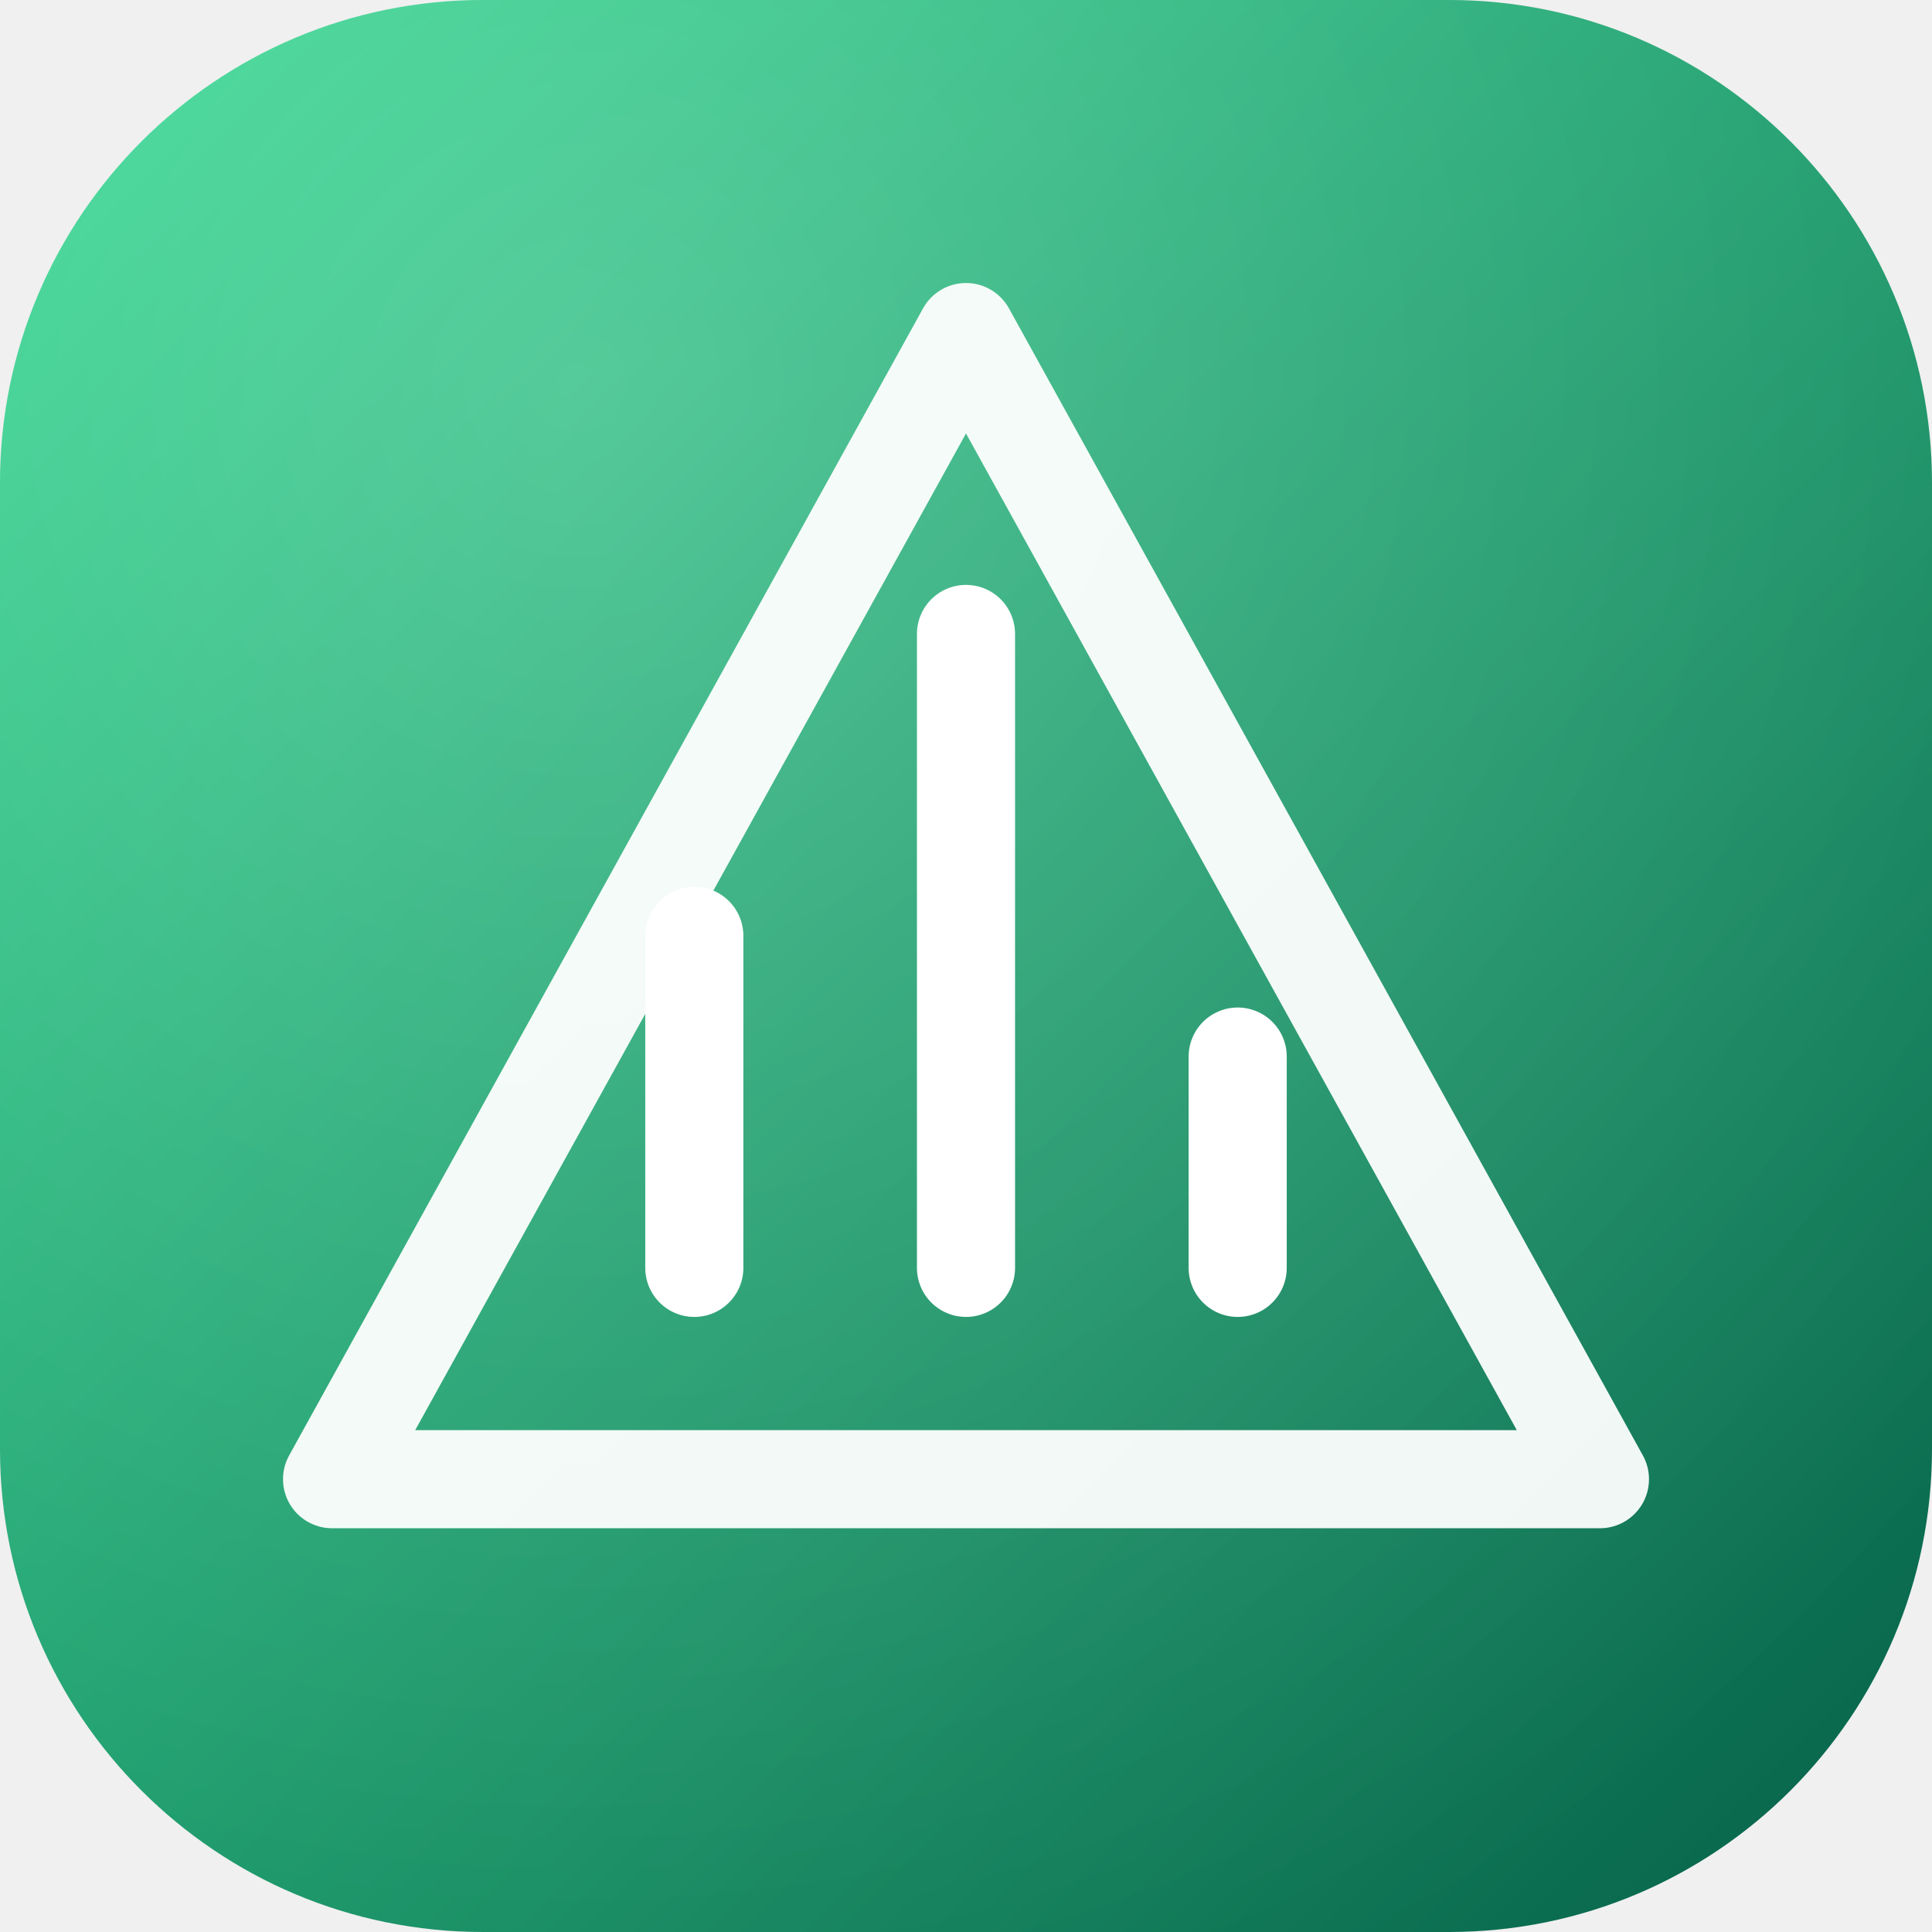
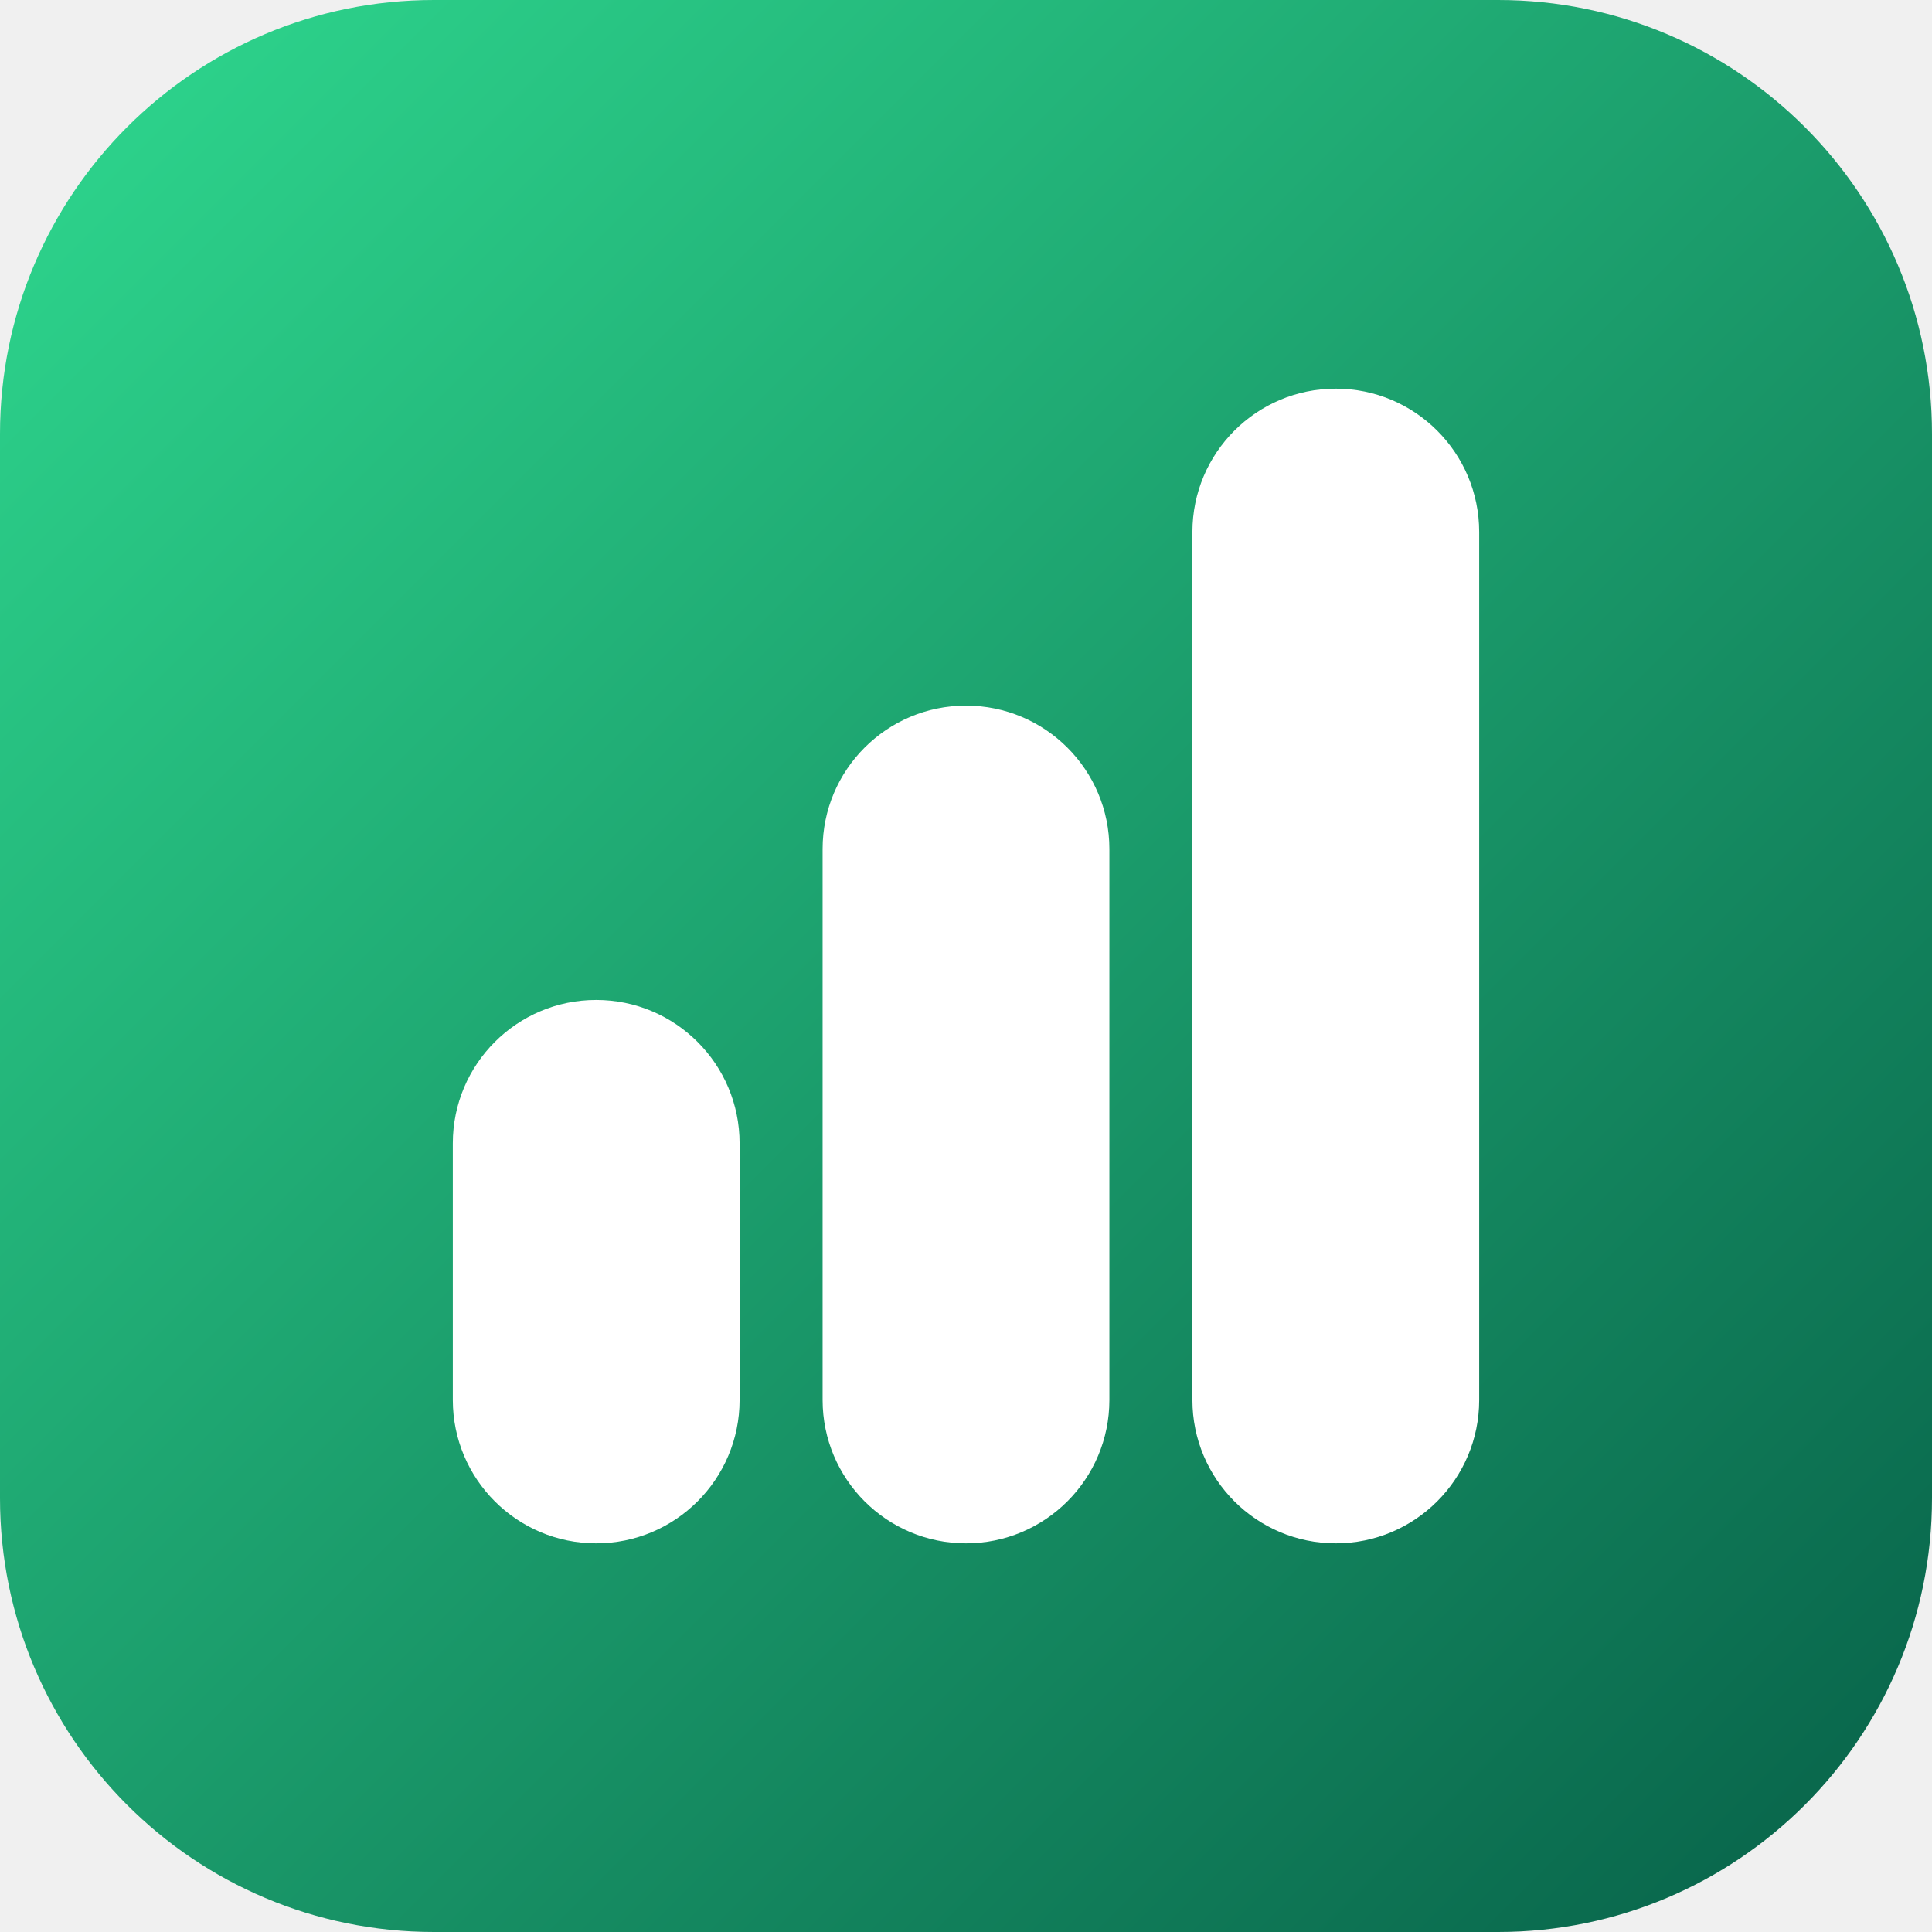
<svg xmlns="http://www.w3.org/2000/svg" viewBox="0 0 1024 1024" width="1024" height="1024">
  <defs>
-     <linearGradient id="bg" x1="0" y1="0" x2="1" y2="1">
+     <linearGradient id="tile" x1="0" y1="0" x2="1" y2="1">
      <stop offset="0" stop-color="#2fd98f" />
      <stop offset="1" stop-color="#076048" />
    </linearGradient>
-     <radialGradient id="glow" cx="0.3" cy="0.2" r="0.9">
-       <stop offset="0" stop-color="#ffffff" stop-opacity="0.22" />
-       <stop offset="1" stop-color="#ffffff" stop-opacity="0" />
-     </radialGradient>
  </defs>
-   <rect width="1024" height="1024" rx="256" fill="url(#bg)" />
-   <rect width="1024" height="1024" rx="256" fill="url(#glow)" />
-   <path d="M512 176 L848 784 H176 Z" fill="none" stroke="#ffffff" stroke-opacity="0.94" stroke-width="52" stroke-linejoin="round" />
-   <g stroke="#ffffff" stroke-width="52" stroke-linecap="round">
-     <line x1="368" y1="672" x2="368" y2="496" />
-     <line x1="512" y1="672" x2="512" y2="336" />
-     <line x1="656" y1="672" x2="656" y2="560" />
+   <rect width="1024" height="1024" rx="230" fill="url(#tile)" />
+   <g fill="#ffffff">
+     <rect x="240" y="530" width="152" height="288" rx="76" />
+     <rect x="436" y="374" width="152" height="444" rx="76" />
+     <rect x="632" y="206" width="152" height="612" rx="76" />
  </g>
</svg>
